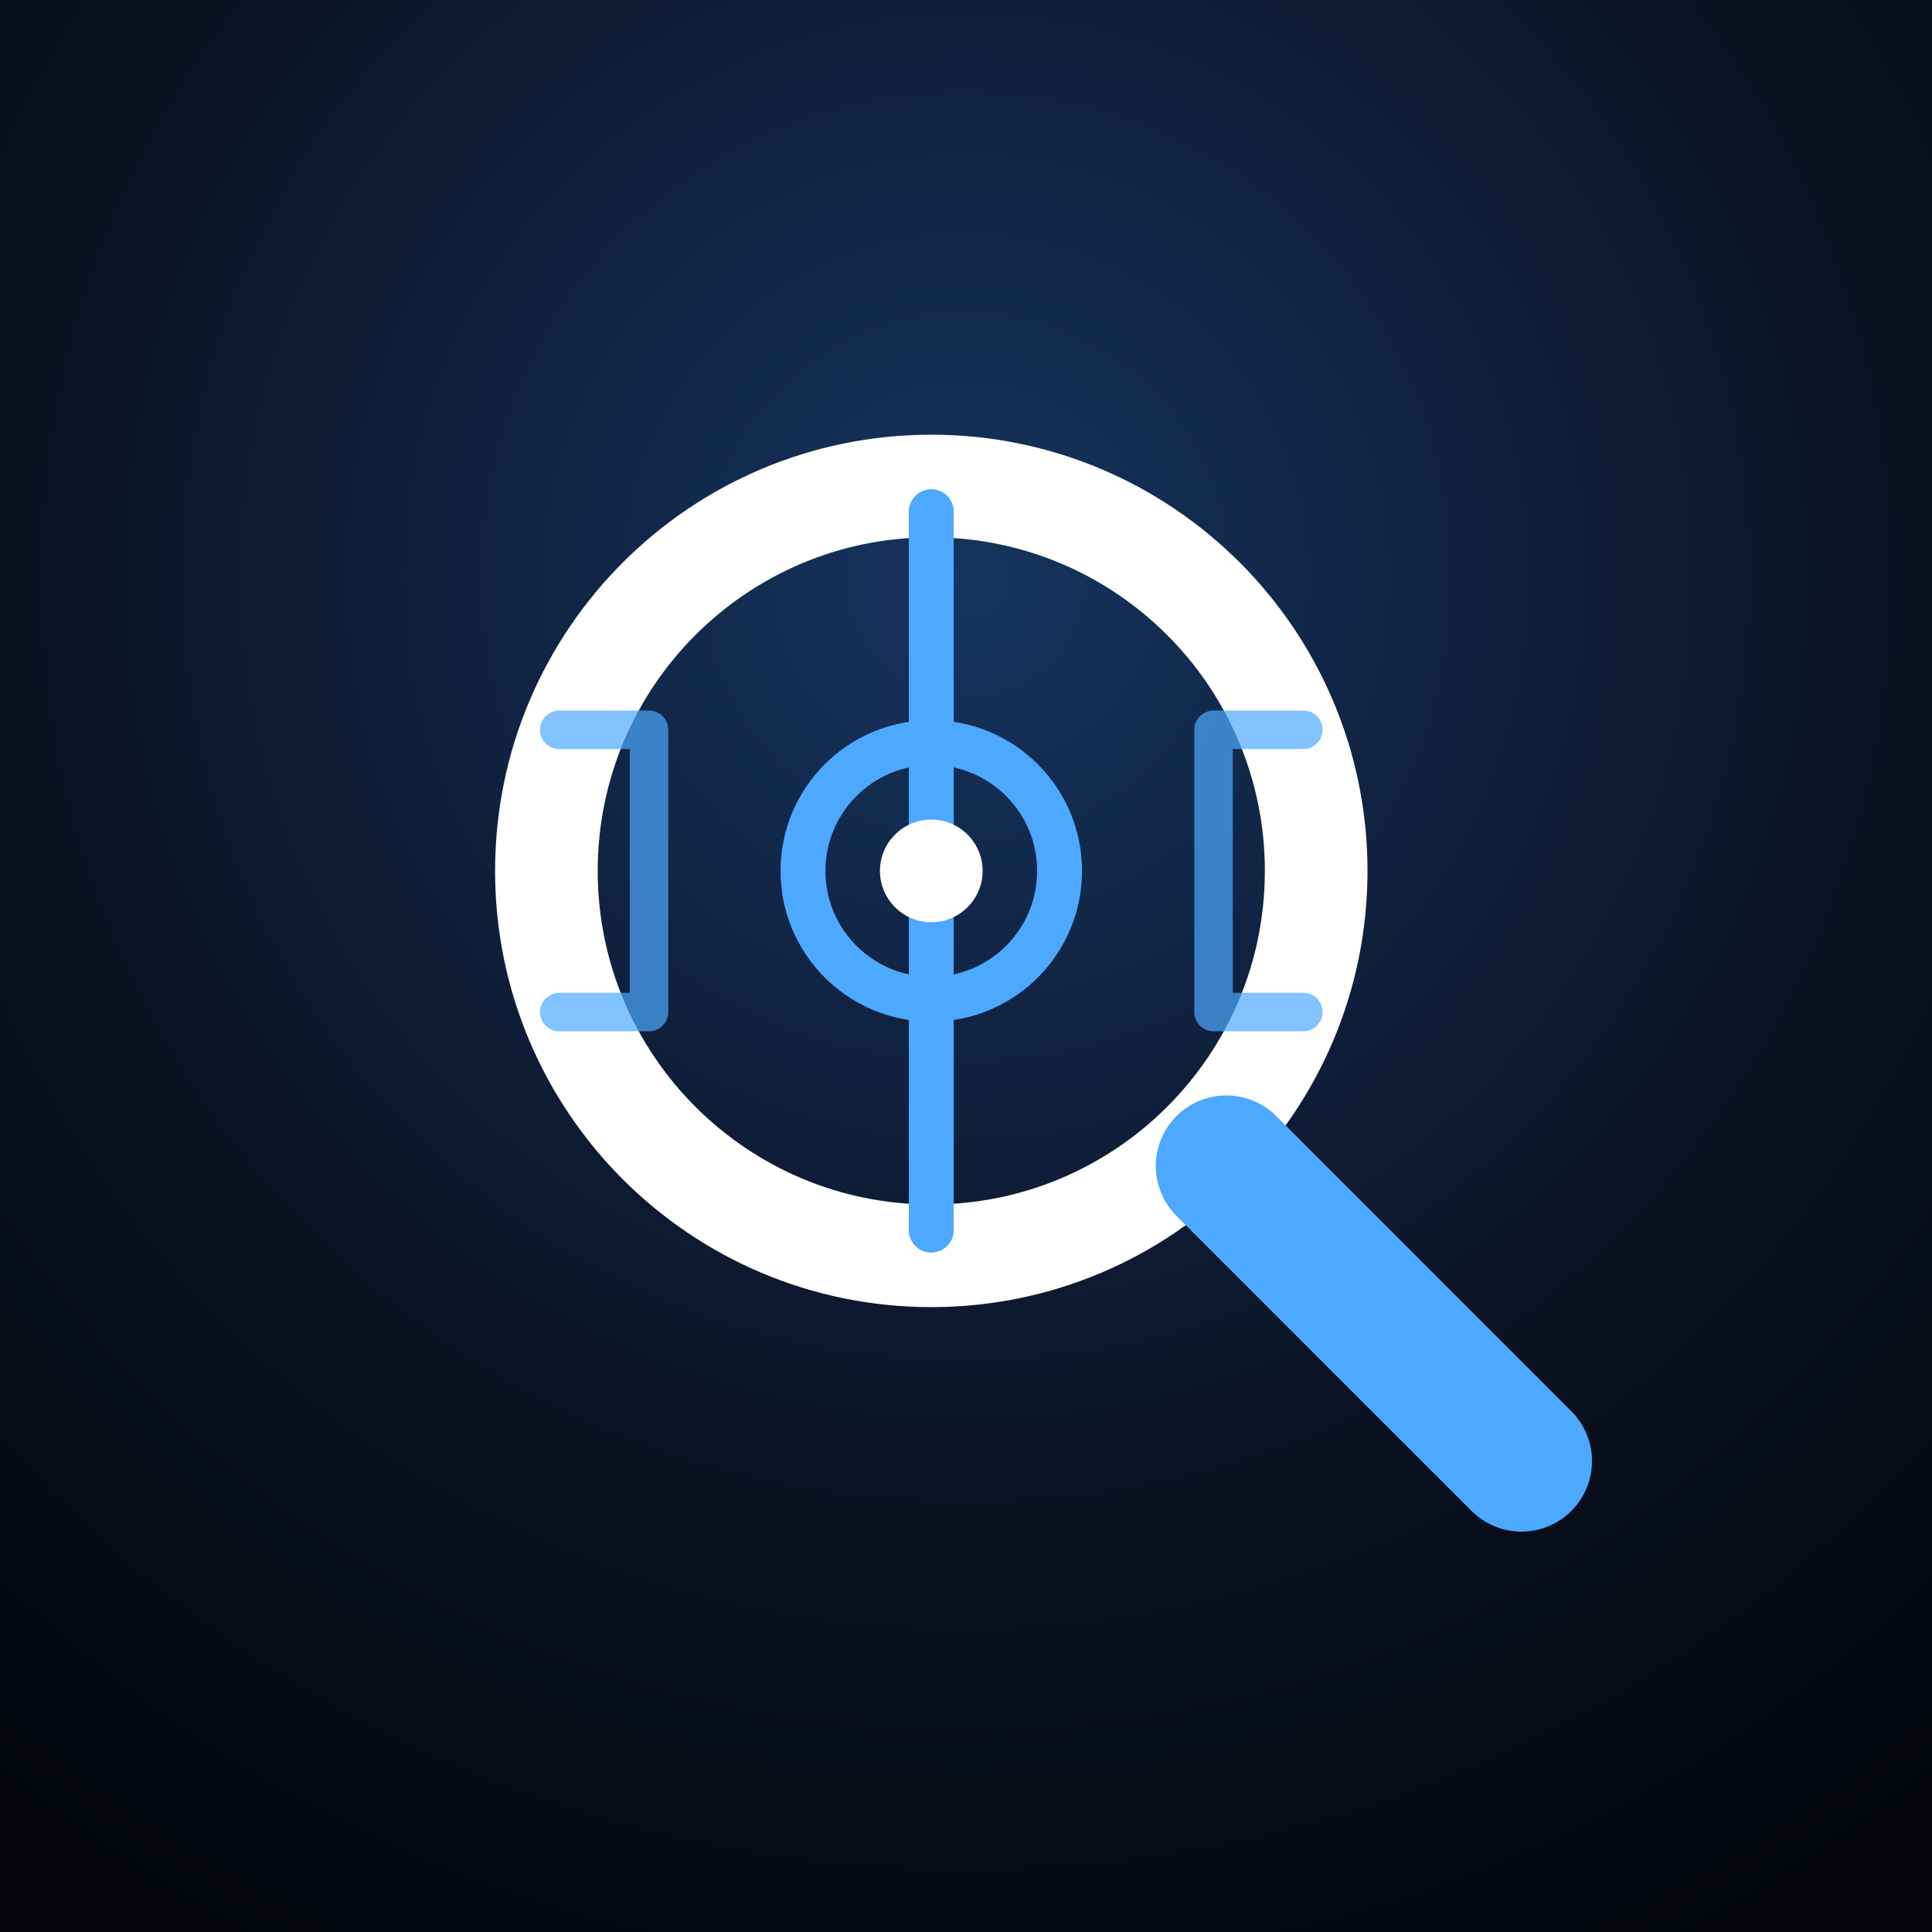
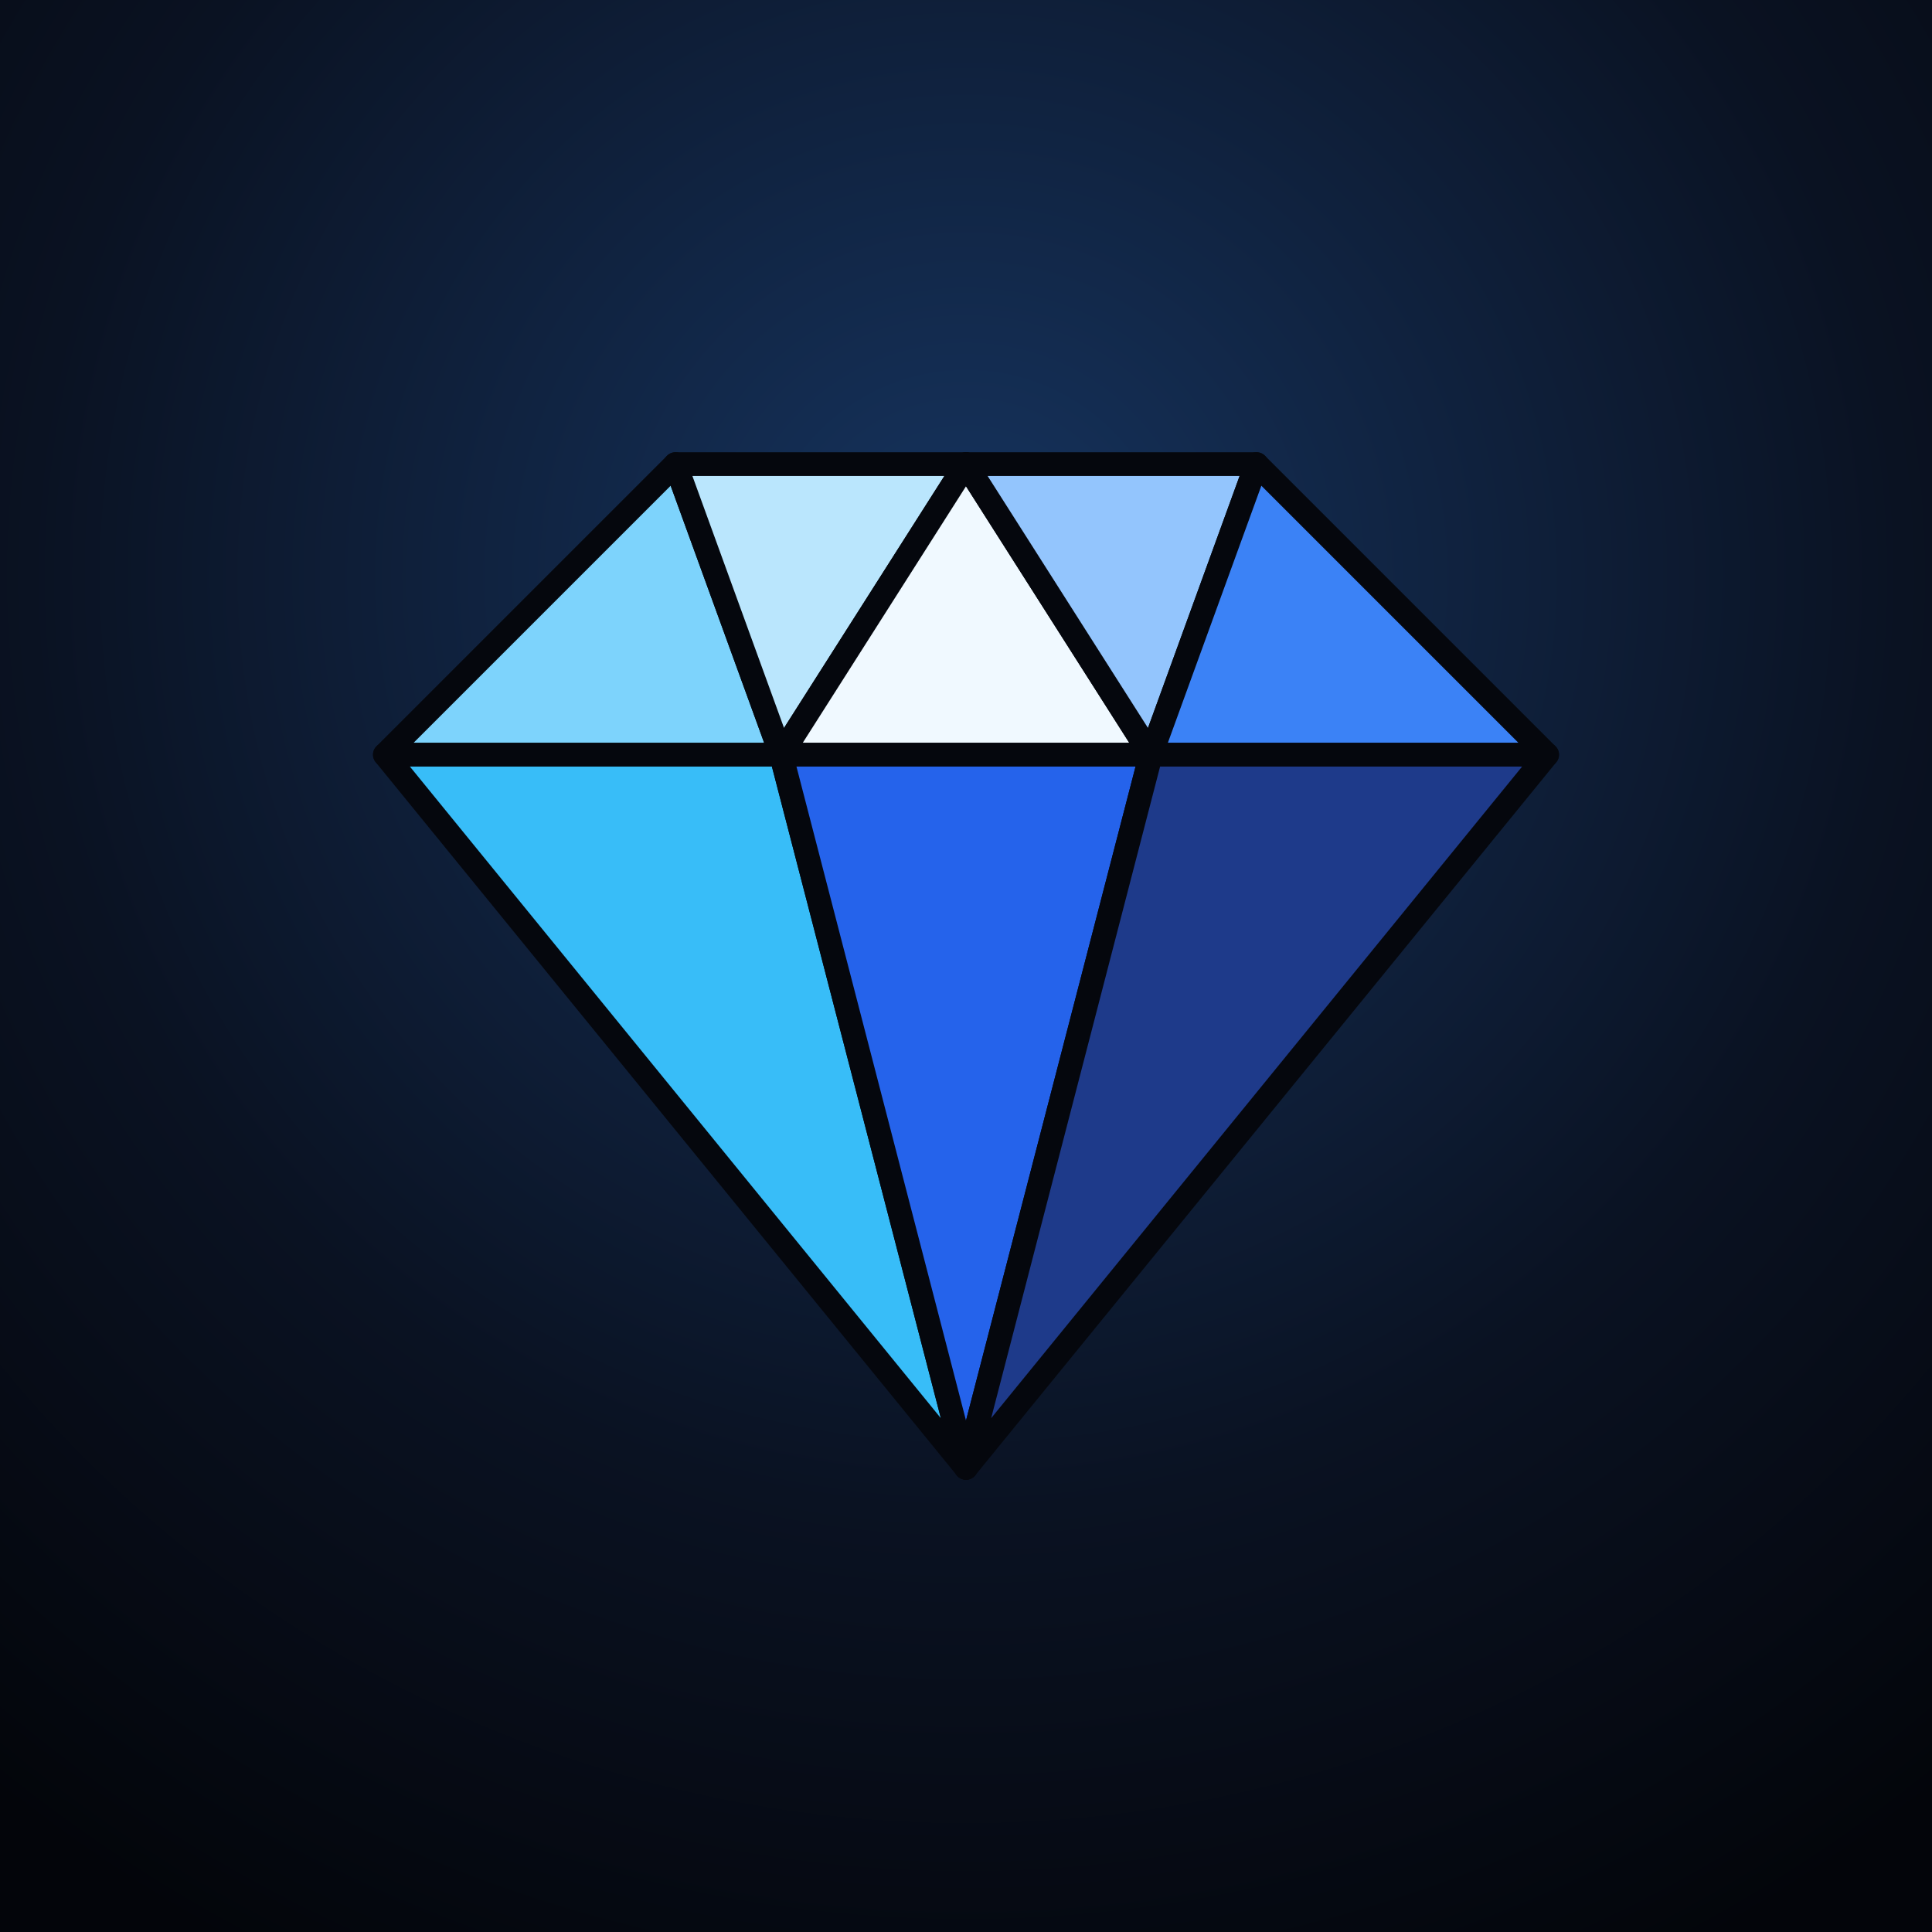
<svg xmlns="http://www.w3.org/2000/svg" viewBox="0 0 512 512">
  <defs>
    <radialGradient id="g" cx=".5" cy=".3" r=".8">
      <stop offset="0" stop-color="#16345F" />
      <stop offset=".6" stop-color="#0A1222" />
      <stop offset="1" stop-color="#03050A" />
    </radialGradient>
  </defs>
  <rect width="512" height="512" fill="url(#g)" />
-   <g transform="translate(104 88) scale(3.4)" fill="none" stroke-linecap="round" stroke-linejoin="round">
-     <circle cx="42" cy="42" r="30" stroke="#fff" stroke-width="8" />
-     <path d="M42 14V70" stroke="#4DA8FF" stroke-width="3.5" />
-     <circle cx="42" cy="42" r="10" stroke="#4DA8FF" stroke-width="3.5" />
-     <path d="M13 31H20V53H13M71 31H64V53H71" stroke="#4DA8FF" stroke-width="3" opacity=".7" />
-     <path d="M65 65L88 88" stroke="#4DA8FF" stroke-width="11" />
-     <circle cx="42" cy="42" r="4" fill="#fff" stroke="none" />
+   <g transform="translate(81.0 88.0) scale(3.5)">
+     <polygon points="28,10 6,32 36,32" fill="#7DD3FC" stroke="#05070D" stroke-width="1.8" stroke-linejoin="round" />
+     <polygon points="28,10 36,32 50,10" fill="#BAE6FD" stroke="#05070D" stroke-width="1.8" stroke-linejoin="round" />
+     <polygon points="50,10 36,32 64,32" fill="#F0F9FF" stroke="#05070D" stroke-width="1.8" stroke-linejoin="round" />
+     <polygon points="50,10 64,32 72,10" fill="#93C5FD" stroke="#05070D" stroke-width="1.8" stroke-linejoin="round" />
+     <polygon points="72,10 64,32 94,32" fill="#3B82F6" stroke="#05070D" stroke-width="1.8" stroke-linejoin="round" />
+     <polygon points="6,32 36,32 50,86" fill="#38BDF8" stroke="#05070D" stroke-width="1.8" stroke-linejoin="round" />
+     <polygon points="36,32 64,32 50,86" fill="#2563EB" stroke="#05070D" stroke-width="1.8" stroke-linejoin="round" />
+     <polygon points="64,32 94,32 50,86" fill="#1E3A8A" stroke="#05070D" stroke-width="1.8" stroke-linejoin="round" />
  </g>
</svg>
